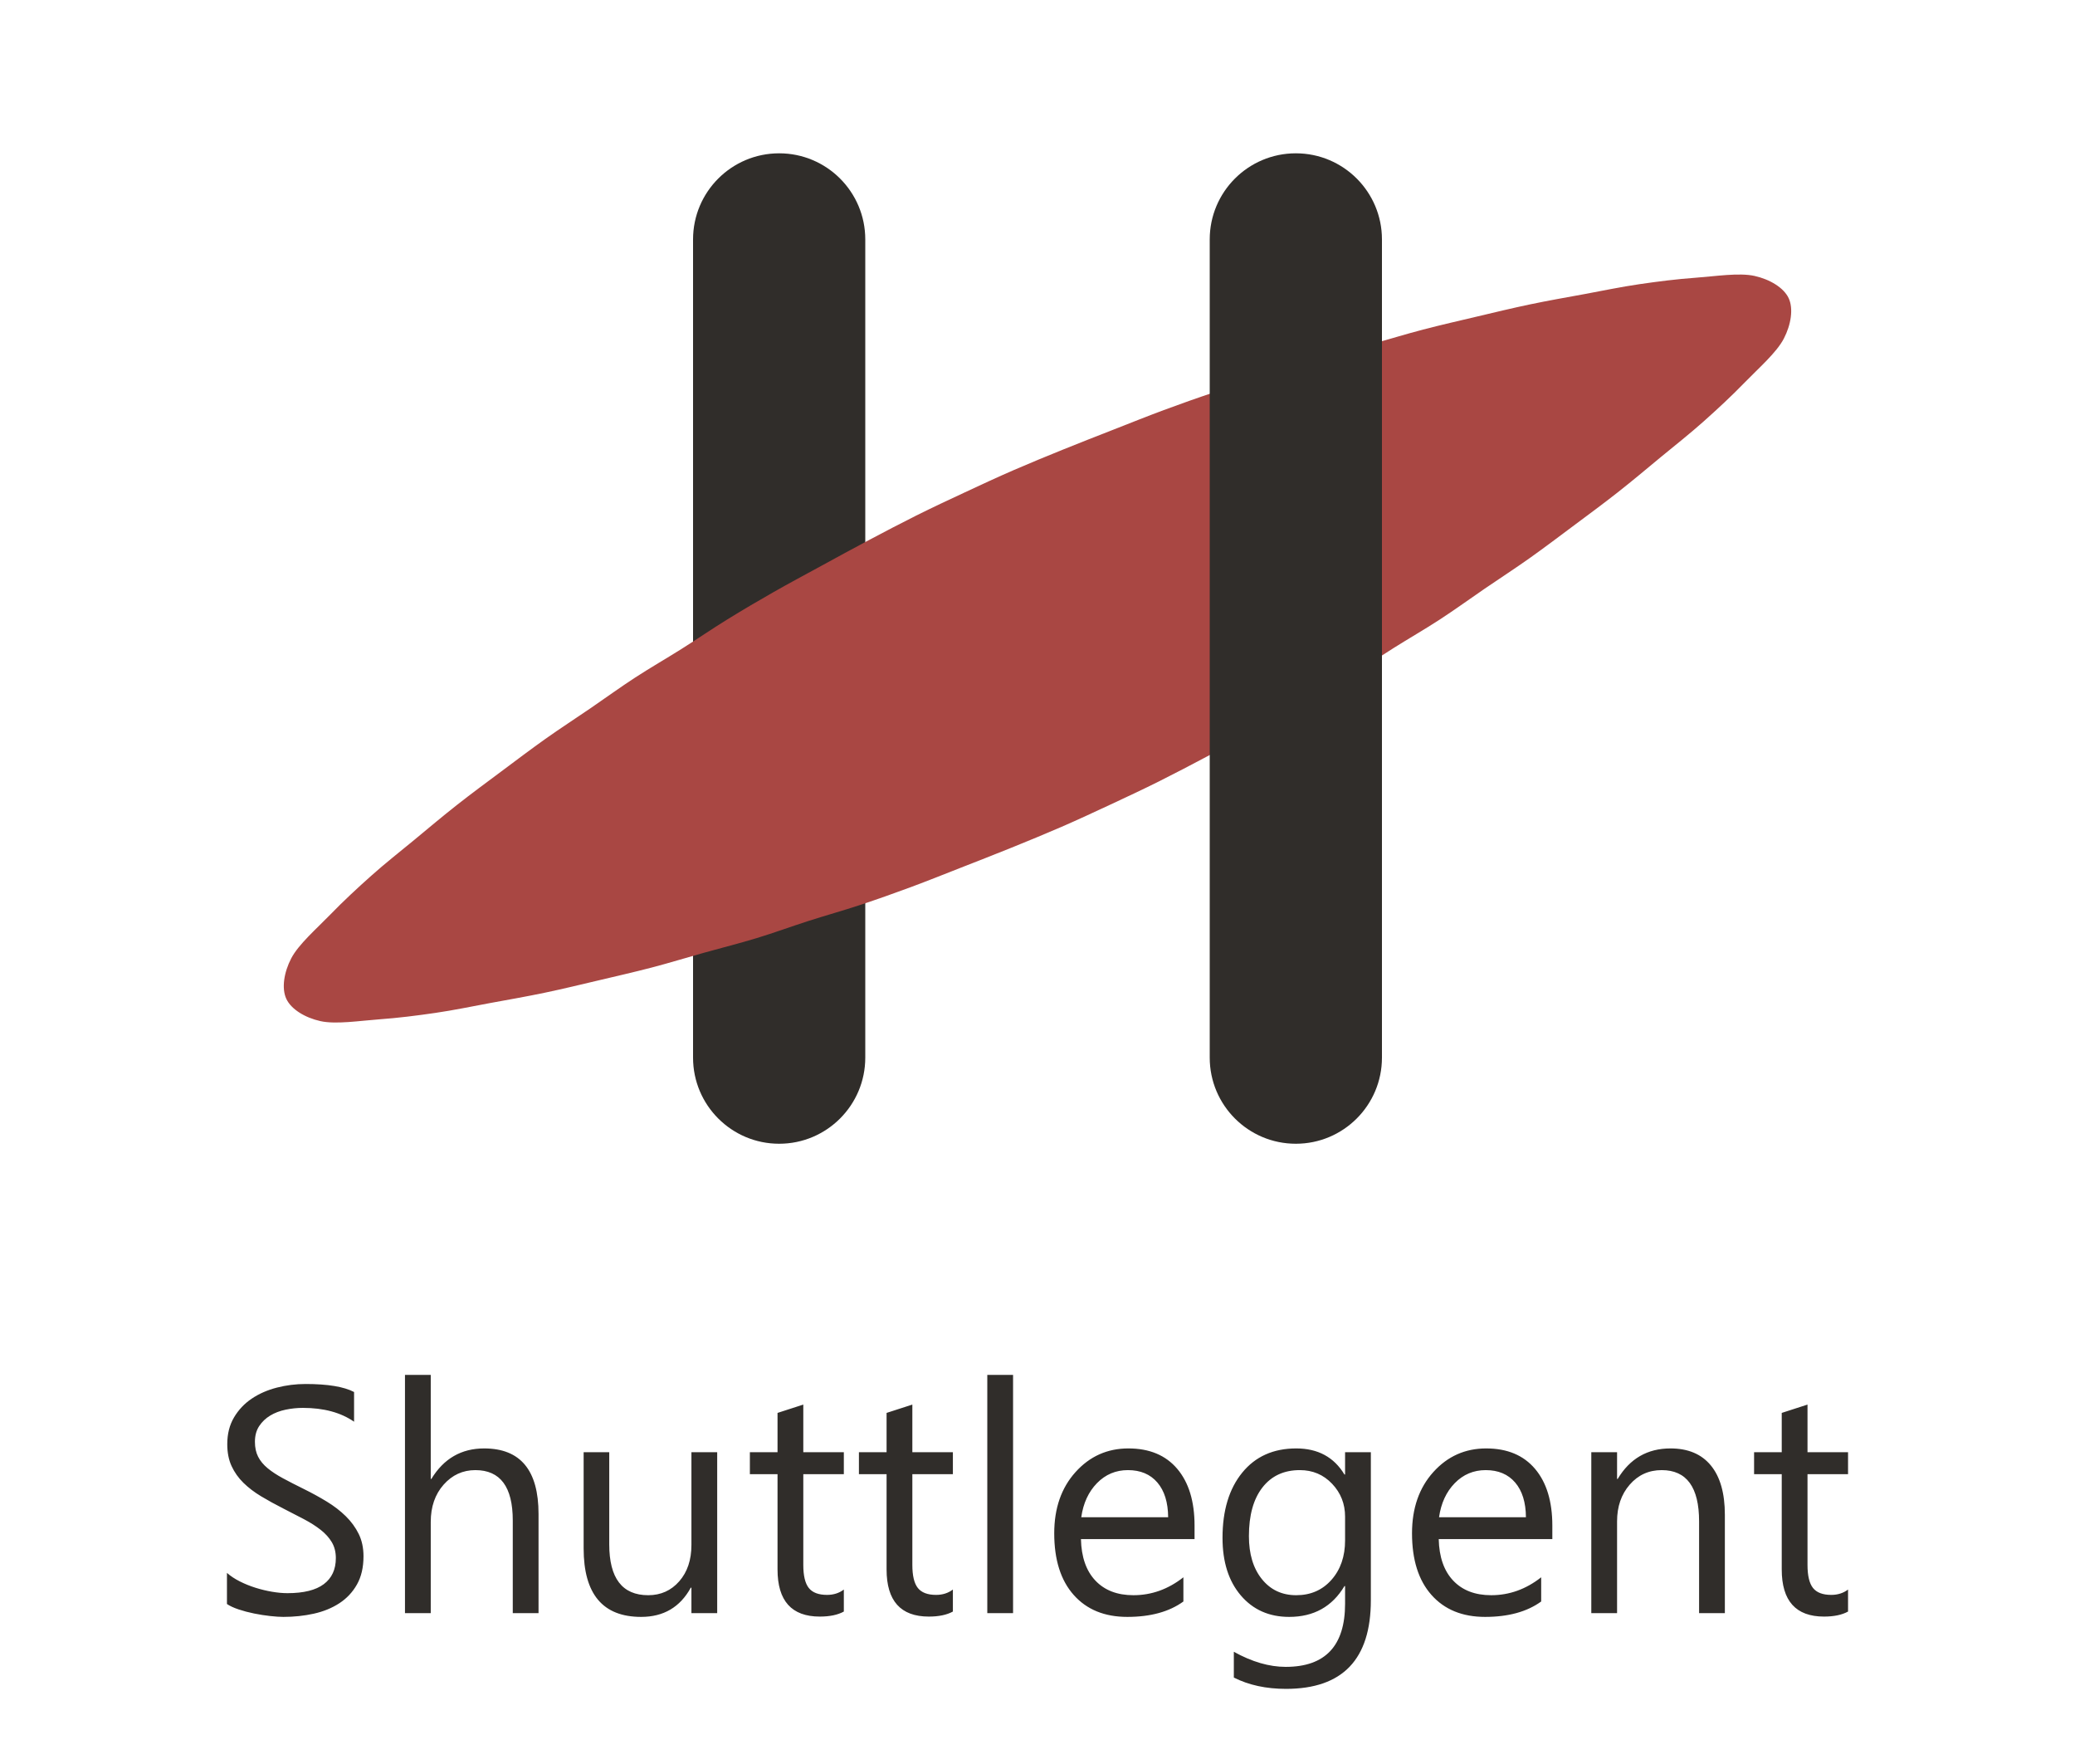
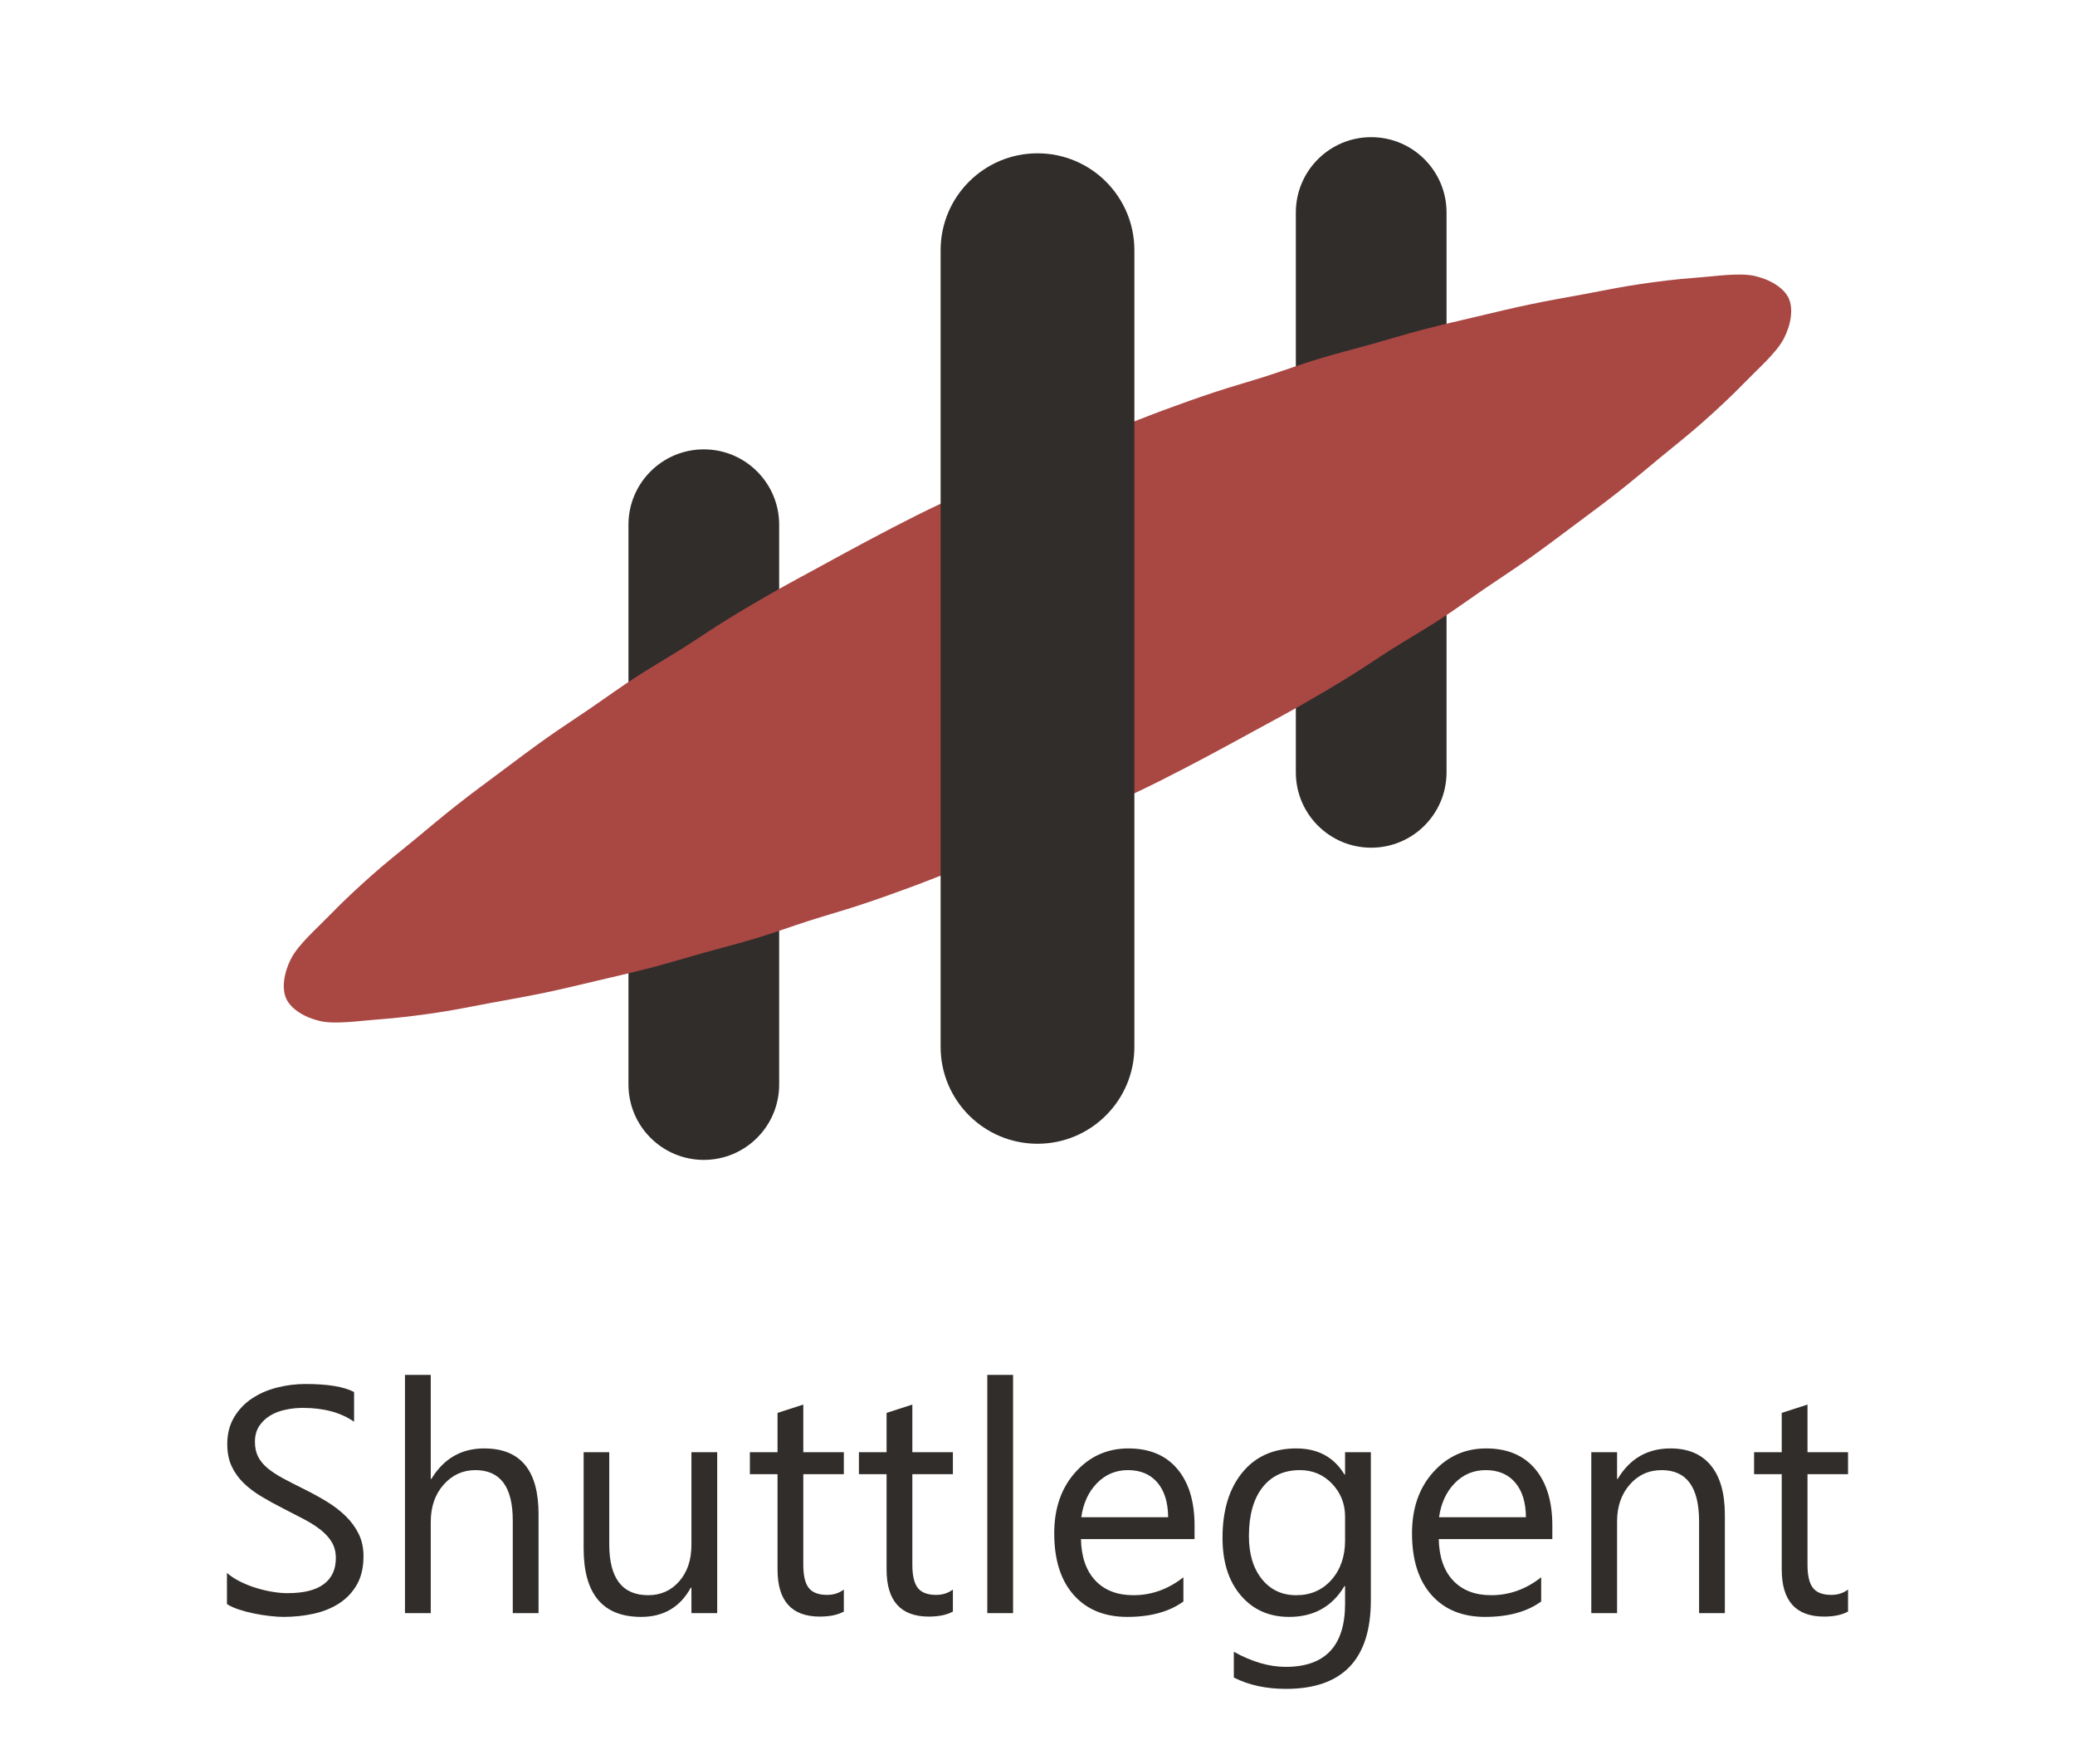
<svg xmlns="http://www.w3.org/2000/svg" width="320" height="272" viewBox="0 0 320 272" role="img">
  <g transform="translate(160 100) scale(0.83)">
-     <rect x="-64" y="-92" width="32" height="184" rx="16" fill="#302D2A" />
+     <rect x="-76" y="-37" width="28" height="132" rx="14" fill="#302D2A" />
+     <rect x="48" y="-95" width="28" height="132" rx="14" fill="#302D2A" />
    <path d="M -154 0 C -154 -2.14 -152.33 -4.64 -150 -6.43 C -147.67 -8.22 -143.33 -9.46 -140 -10.73 C -136.67 -12 -133.33 -13.07 -130 -14.07 C -126.67 -15.07 -123.33 -15.85 -120 -16.71 C -116.67 -17.58 -113.33 -18.48 -110 -19.26 C -106.67 -20.04 -103.33 -20.71 -100 -21.4 C -96.67 -22.09 -93.33 -22.81 -90 -23.42 C -86.67 -24.03 -83.33 -24.49 -80 -25.04 C -76.67 -25.59 -73.33 -26.24 -70 -26.71 C -66.67 -27.18 -63.33 -27.46 -60 -27.88 C -56.67 -28.3 -53.33 -28.86 -50 -29.25 C -46.67 -29.64 -43.33 -29.96 -40 -30.23 C -36.67 -30.5 -33.33 -30.68 -30 -30.89 C -26.67 -31.1 -23.33 -31.32 -20 -31.49 C -16.67 -31.66 -13.33 -31.82 -10 -31.91 C -6.67 -32 -3.33 -32 0 -32 C 3.33 -32 6.67 -32 10 -31.91 C 13.33 -31.82 16.67 -31.66 20 -31.49 C 23.33 -31.32 26.67 -31.1 30 -30.89 C 33.33 -30.68 36.67 -30.5 40 -30.23 C 43.33 -29.96 46.67 -29.64 50 -29.25 C 53.33 -28.86 56.67 -28.3 60 -27.88 C 63.33 -27.46 66.67 -27.18 70 -26.71 C 73.33 -26.24 76.67 -25.59 80 -25.04 C 83.33 -24.49 86.67 -24.03 90 -23.42 C 93.33 -22.81 96.67 -22.09 100 -21.4 C 103.33 -20.71 106.67 -20.04 110 -19.26 C 113.33 -18.48 116.67 -17.58 120 -16.71 C 123.33 -15.85 126.67 -15.07 130 -14.07 C 133.33 -13.07 136.67 -12 140 -10.73 C 143.33 -9.46 147.67 -8.22 150 -6.43 C 152.33 -4.64 154 -2.14 154 0 C 154 2.14 152.33 4.64 150 6.43 C 147.67 8.22 143.33 9.46 140 10.73 C 136.67 12 133.33 13.07 130 14.07 C 126.67 15.07 123.33 15.85 120 16.71 C 116.67 17.58 113.33 18.48 110 19.26 C 106.67 20.04 103.33 20.71 100 21.4 C 96.67 22.09 93.33 22.81 90 23.42 C 86.67 24.03 83.33 24.49 80 25.04 C 76.67 25.59 73.33 26.24 70 26.71 C 66.67 27.18 63.33 27.46 60 27.88 C 56.67 28.3 53.33 28.86 50 29.25 C 46.67 29.64 43.33 29.96 40 30.23 C 36.67 30.5 33.33 30.68 30 30.89 C 26.67 31.1 23.33 31.32 20 31.49 C 16.67 31.66 13.33 31.82 10 31.91 C 6.67 32 3.33 32 0 32 C -3.33 32 -6.67 32 -10 31.91 C -13.33 31.82 -16.67 31.66 -20 31.49 C -23.33 31.32 -26.67 31.1 -30 30.89 C -33.33 30.68 -36.67 30.5 -40 30.23 C -43.33 29.96 -46.67 29.64 -50 29.25 C -53.33 28.86 -56.67 28.3 -60 27.88 C -63.33 27.46 -66.67 27.18 -70 26.71 C -73.33 26.24 -76.67 25.59 -80 25.04 C -83.33 24.49 -86.67 24.03 -90 23.42 C -93.33 22.81 -96.67 22.09 -100 21.4 C -103.33 20.71 -106.67 20.04 -110 19.26 C -113.33 18.48 -116.67 17.58 -120 16.71 C -123.33 15.85 -126.67 15.07 -130 14.07 C -133.33 13.07 -136.67 12 -140 10.73 C -143.33 9.46 -147.67 8.22 -150 6.43 C -152.33 4.64 -154 2.14 -154 0 Z" transform="rotate(-25)" fill="#A94743" />
-     <rect x="32" y="-92" width="32" height="184" rx="16" fill="#302D2A" />
+     <rect x="-18" y="-92" width="36" height="184" rx="18" fill="#302D2A" />
  </g>
  <g transform="translate(35 212) scale(0.4962683) translate(-5.908203 -33.88672)">
    <path d="M5.908 105.078L5.908 95.41C7.015 96.387 8.341 97.266 9.888 98.047C11.434 98.828 13.062 99.487 14.771 100.024C16.48 100.561 18.197 100.977 19.922 101.269C21.647 101.562 23.242 101.709 24.707 101.709C29.753 101.709 33.52 100.773 36.011 98.901C38.501 97.03 39.746 94.336 39.746 90.82C39.746 88.932 39.331 87.288 38.501 85.889C37.671 84.489 36.523 83.211 35.059 82.056C33.594 80.9 31.86 79.793 29.858 78.735C27.856 77.677 25.7 76.562 23.389 75.391C20.947 74.154 18.669 72.9 16.553 71.631C14.437 70.361 12.598 68.962 11.035 67.432C9.473 65.902 8.244 64.168 7.349 62.231C6.453 60.295 6.006 58.024 6.006 55.42C6.006 52.23 6.706 49.455 8.105 47.095C9.505 44.735 11.344 42.79 13.623 41.26C15.902 39.73 18.498 38.59 21.411 37.842C24.325 37.093 27.295 36.719 30.322 36.719C37.223 36.719 42.253 37.549 45.41 39.209L45.41 48.438C41.276 45.573 35.97 44.141 29.492 44.141C27.702 44.141 25.912 44.328 24.121 44.702C22.331 45.077 20.736 45.687 19.336 46.533C17.936 47.38 16.797 48.47 15.918 49.805C15.039 51.139 14.6 52.767 14.6 54.688C14.6 56.478 14.933 58.024 15.601 59.326C16.268 60.628 17.253 61.816 18.555 62.891C19.857 63.965 21.444 65.007 23.315 66.016C25.187 67.025 27.344 68.132 29.785 69.336C32.292 70.573 34.668 71.875 36.914 73.242C39.16 74.609 41.13 76.123 42.822 77.783C44.515 79.443 45.858 81.282 46.851 83.301C47.843 85.319 48.34 87.63 48.34 90.234C48.34 93.685 47.664 96.606 46.313 98.999C44.963 101.392 43.14 103.337 40.845 104.834C38.55 106.331 35.905 107.414 32.91 108.081C29.915 108.748 26.758 109.082 23.438 109.082C22.331 109.082 20.963 108.993 19.336 108.814C17.708 108.634 16.048 108.374 14.355 108.032C12.663 107.69 11.06 107.267 9.546 106.763C8.032 106.258 6.82 105.697 5.908 105.078ZM102.734 107.91L94.727 107.91L94.727 79.102C94.727 68.685 90.853 63.477 83.106 63.477C79.199 63.477 75.912 64.982 73.242 67.993C70.573 71.004 69.238 74.87 69.238 79.59L69.238 107.91L61.23 107.91L61.23 33.887L69.238 33.887L69.238 66.211L69.434 66.211C73.275 59.896 78.743 56.738 85.84 56.738C97.103 56.738 102.734 63.525 102.734 77.1ZM158.252 107.91L150.244 107.91L150.244 100L150.049 100C146.728 106.055 141.585 109.082 134.619 109.082C122.705 109.082 116.748 101.986 116.748 87.793L116.748 57.91L124.707 57.91L124.707 86.523C124.707 97.07 128.744 102.344 136.816 102.344C140.723 102.344 143.937 100.903 146.46 98.022C148.983 95.142 150.244 91.374 150.244 86.719L150.244 57.91L158.252 57.91ZM197.607 107.422C195.719 108.463 193.229 108.984 190.137 108.984C181.38 108.984 177.002 104.102 177.002 94.336L177.002 64.746L168.408 64.746L168.408 57.91L177.002 57.91L177.002 45.703L185.01 43.115L185.01 57.91L197.607 57.91L197.607 64.746L185.01 64.746L185.01 92.92C185.01 96.273 185.579 98.665 186.719 100.098C187.858 101.53 189.746 102.246 192.383 102.246C194.401 102.246 196.143 101.693 197.607 100.586ZM231.494 107.422C229.606 108.463 227.116 108.984 224.023 108.984C215.267 108.984 210.889 104.102 210.889 94.336L210.889 64.746L202.295 64.746L202.295 57.91L210.889 57.91L210.889 45.703L218.897 43.115L218.897 57.91L231.494 57.91L231.494 64.746L218.897 64.746L218.897 92.92C218.897 96.273 219.466 98.665 220.606 100.098C221.745 101.53 223.633 102.246 226.269 102.246C228.288 102.246 230.029 101.693 231.494 100.586ZM250.195 107.91L242.188 107.91L242.188 33.887L250.195 33.887ZM306.592 84.912L271.289 84.912C271.419 90.478 272.917 94.775 275.781 97.803C278.646 100.83 282.585 102.344 287.598 102.344C293.229 102.344 298.405 100.488 303.125 96.777L303.125 104.297C298.73 107.487 292.92 109.082 285.693 109.082C278.63 109.082 273.079 106.811 269.043 102.27C265.007 97.73 262.988 91.341 262.988 83.106C262.988 75.326 265.194 68.986 269.604 64.087C274.015 59.188 279.492 56.738 286.035 56.738C292.578 56.738 297.64 58.854 301.221 63.086C304.801 67.318 306.592 73.193 306.592 80.713ZM298.389 78.125C298.356 73.503 297.241 69.906 295.044 67.334C292.847 64.762 289.795 63.477 285.889 63.477C282.113 63.477 278.906 64.828 276.269 67.529C273.633 70.231 272.005 73.763 271.387 78.125ZM361.377 103.906C361.377 122.266 352.588 131.445 335.01 131.445C328.825 131.445 323.421 130.273 318.799 127.93L318.799 119.922C324.43 123.047 329.801 124.609 334.912 124.609C347.217 124.609 353.369 118.066 353.369 104.981L353.369 99.512L353.174 99.512C349.365 105.892 343.636 109.082 335.986 109.082C329.769 109.082 324.764 106.86 320.972 102.417C317.179 97.974 315.283 92.008 315.283 84.522C315.283 76.025 317.326 69.271 321.411 64.258C325.496 59.245 331.087 56.738 338.184 56.738C344.922 56.738 349.919 59.44 353.174 64.844L353.369 64.844L353.369 57.91L361.377 57.91ZM353.369 85.303L353.369 77.93C353.369 73.958 352.026 70.557 349.341 67.725C346.655 64.893 343.31 63.477 339.307 63.477C334.359 63.477 330.485 65.275 327.685 68.872C324.886 72.469 323.486 77.507 323.486 83.984C323.486 89.551 324.829 94.002 327.515 97.339C330.2 100.675 333.757 102.344 338.184 102.344C342.676 102.344 346.33 100.749 349.146 97.559C351.961 94.368 353.369 90.283 353.369 85.303ZM417.773 84.912L382.471 84.912C382.601 90.478 384.098 94.775 386.963 97.803C389.827 100.83 393.766 102.344 398.779 102.344C404.411 102.344 409.587 100.488 414.307 96.777L414.307 104.297C409.912 107.487 404.101 109.082 396.875 109.082C389.811 109.082 384.261 106.811 380.225 102.27C376.188 97.73 374.17 91.341 374.17 83.106C374.17 75.326 376.375 68.986 380.786 64.087C385.197 59.188 390.674 56.738 397.217 56.738C403.76 56.738 408.822 58.854 412.402 63.086C415.983 67.318 417.773 73.193 417.773 80.713ZM409.57 78.125C409.538 73.503 408.423 69.906 406.226 67.334C404.028 64.762 400.977 63.477 397.07 63.477C393.294 63.477 390.088 64.828 387.451 67.529C384.815 70.231 383.187 73.763 382.568 78.125ZM471.387 107.91L463.379 107.91L463.379 79.394C463.379 68.782 459.505 63.477 451.758 63.477C447.754 63.477 444.442 64.982 441.821 67.993C439.201 71.004 437.891 74.805 437.891 79.394L437.891 107.91L429.883 107.91L429.883 57.91L437.891 57.91L437.891 66.211L438.086 66.211C441.862 59.896 447.331 56.738 454.492 56.738C459.961 56.738 464.144 58.504 467.041 62.036C469.938 65.568 471.387 70.671 471.387 77.344ZM509.668 107.422C507.78 108.463 505.29 108.984 502.197 108.984C493.441 108.984 489.062 104.102 489.062 94.336L489.062 64.746L480.469 64.746L480.469 57.91L489.062 57.91L489.062 45.703L497.07 43.115L497.07 57.91L509.668 57.91L509.668 64.746L497.07 64.746L497.07 92.92C497.07 96.273 497.64 98.665 498.779 100.098C499.919 101.53 501.807 102.246 504.443 102.246C506.462 102.246 508.203 101.693 509.668 100.586Z" fill="#302D2A" />
  </g>
</svg>
